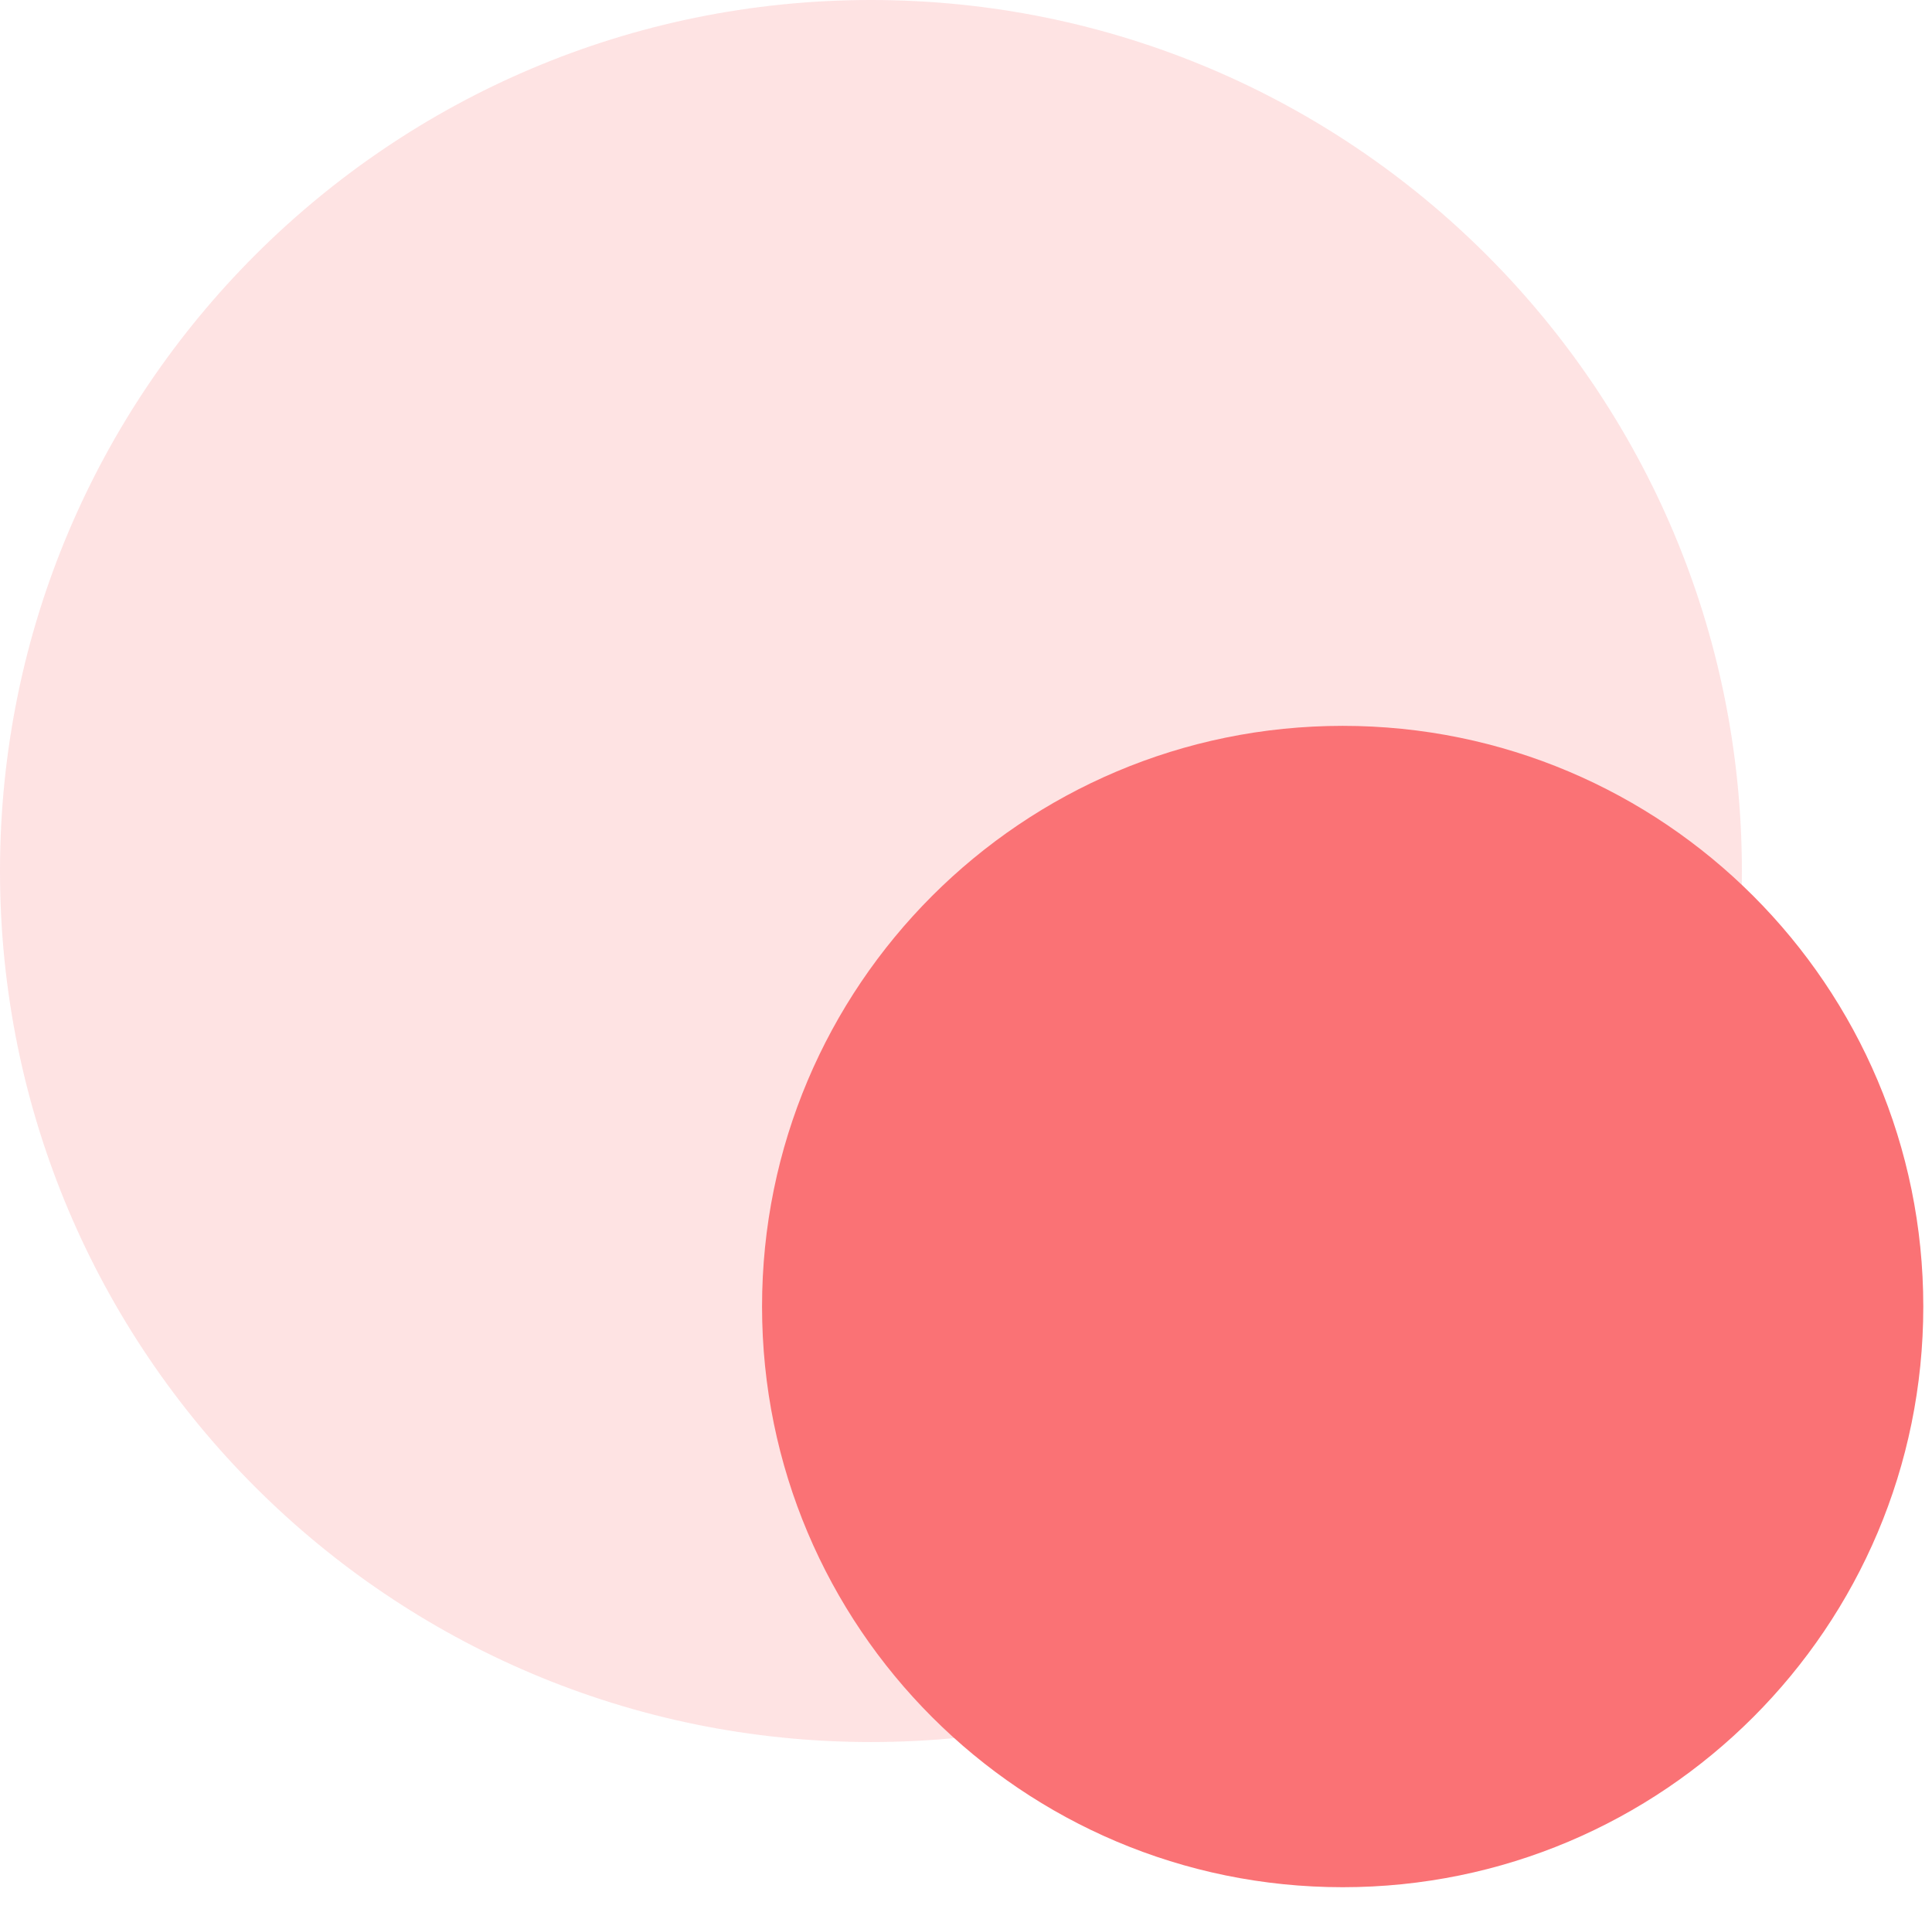
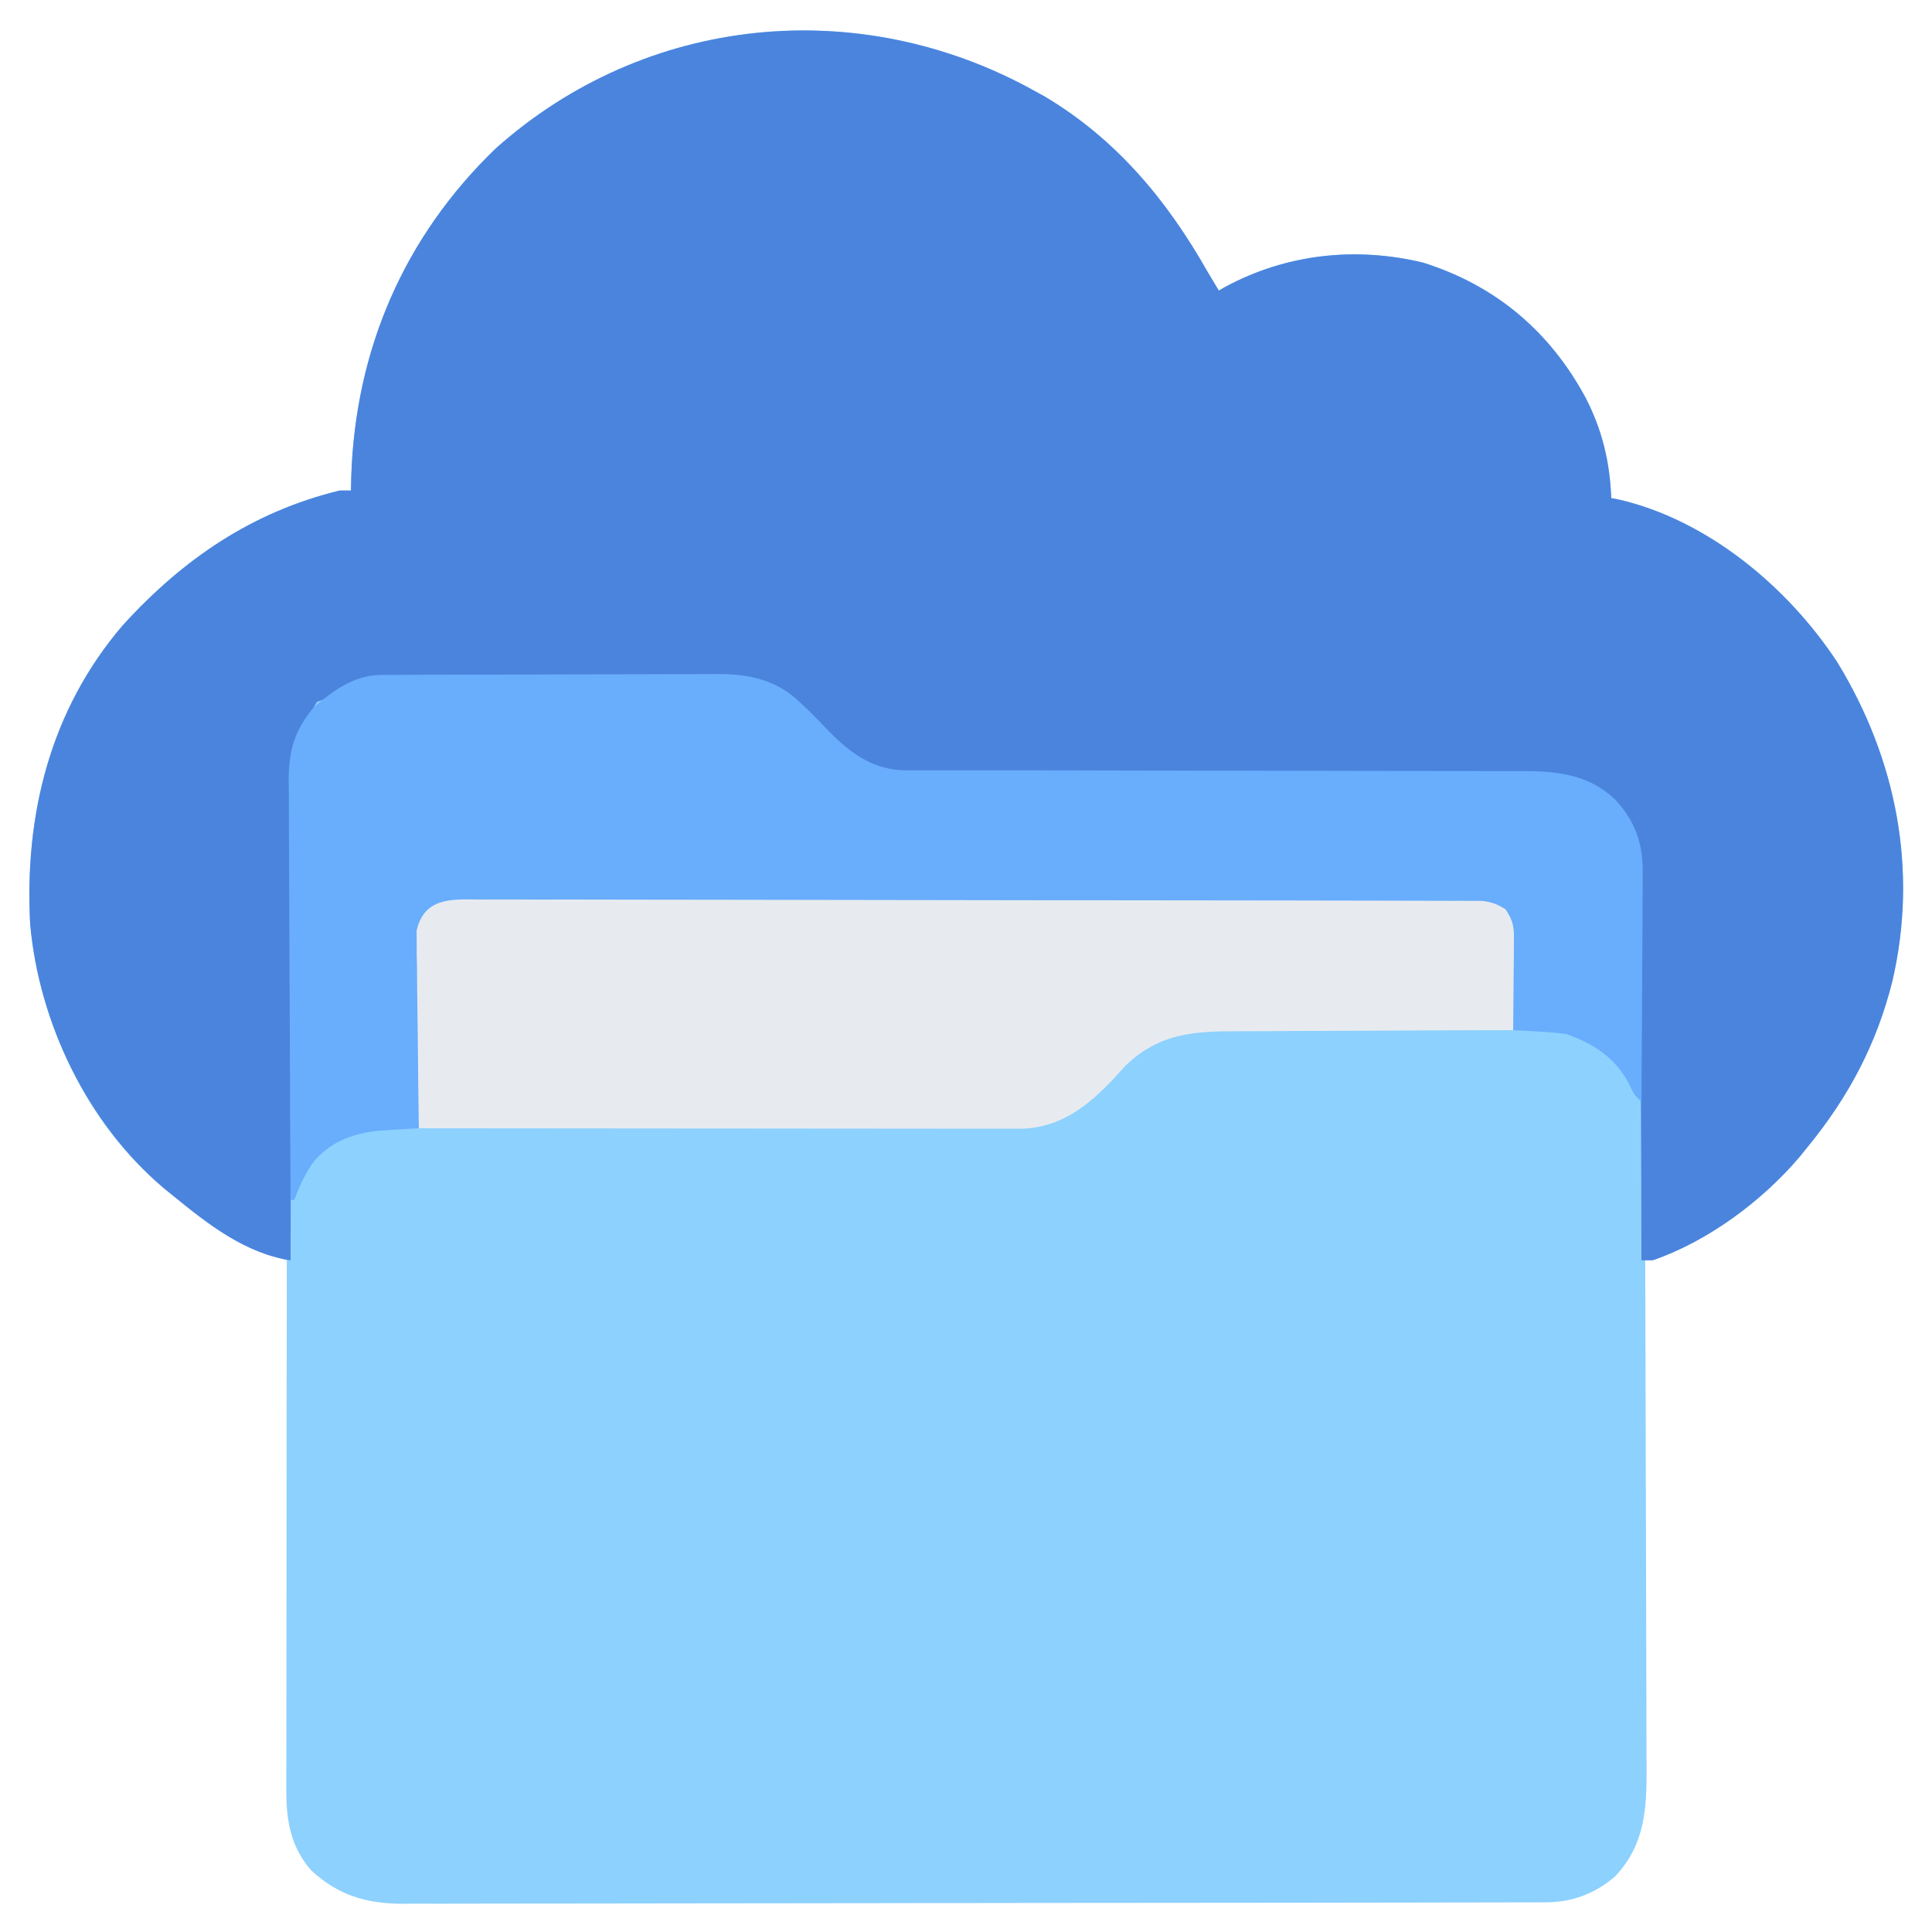
- <svg xmlns="http://www.w3.org/2000/svg" width="83" height="82" viewBox="0 0 83 82" fill="none">
-   <rect opacity="0.2" width="74.832" height="74.832" rx="37.416" fill="#FA7275" />
-   <rect x="32.738" y="31.18" width="49.888" height="49.888" rx="24.944" fill="#FA7275" />
+ <svg xmlns="http://www.w3.org/2000/svg" version="1.1" width="512" height="512">
+   <path d="M0 0 C1.446 0.799 1.446 0.799 2.922 1.613 C21.848 12.896 35.297 29.091 46 48 C46.995 49.67 47.993 51.338 49 53 C49.548 52.685 50.096 52.371 50.66 52.047 C66.839 43.313 85.148 41.302 103 45.562 C122.279 51.568 136.716 63.808 146.203 81.41 C150.614 89.977 152.622 98.398 153 108 C153.597 108.112 154.194 108.224 154.809 108.34 C178.463 113.717 199.846 131.571 212.941 151.562 C228.563 177.151 234.358 206.556 227.496 236.009 C223.339 252.689 215.857 266.751 205 280 C204.303 280.862 203.605 281.725 202.887 282.613 C192.419 294.918 177.664 305.719 162 310 C162.003 310.748 162.006 311.497 162.008 312.268 C162.075 330.506 162.124 348.743 162.155 366.981 C162.171 375.801 162.192 384.621 162.226 393.44 C162.256 401.131 162.276 408.821 162.282 416.511 C162.286 420.581 162.295 424.65 162.317 428.719 C162.338 432.555 162.344 436.391 162.339 440.228 C162.34 441.63 162.346 443.032 162.358 444.434 C162.444 455.477 161.846 465.034 153.973 473.309 C148.68 477.847 142.62 480.121 135.69 480.134 C134.582 480.139 133.473 480.143 132.332 480.148 C131.109 480.148 129.887 480.147 128.627 480.147 C127.333 480.151 126.038 480.155 124.704 480.158 C121.102 480.168 117.501 480.172 113.899 480.175 C110.018 480.179 106.136 480.188 102.254 480.197 C92.876 480.217 83.498 480.227 74.12 480.236 C69.704 480.24 65.288 480.245 60.872 480.251 C46.193 480.268 31.513 480.282 16.834 480.289 C13.024 480.291 9.214 480.293 5.404 480.295 C3.983 480.296 3.983 480.296 2.534 480.297 C-12.805 480.305 -28.143 480.33 -43.482 480.363 C-59.229 480.396 -74.976 480.414 -90.723 480.417 C-99.564 480.419 -108.406 480.428 -117.248 480.453 C-124.778 480.475 -132.309 480.483 -139.839 480.474 C-143.68 480.469 -147.521 480.471 -151.362 480.49 C-155.53 480.511 -159.697 480.501 -163.865 480.488 C-165.679 480.504 -165.679 480.504 -167.529 480.521 C-177.081 480.448 -184.375 478.234 -191.496 471.707 C-196.84 465.641 -198.127 458.698 -198.12 450.818 C-198.122 448.952 -198.122 448.952 -198.124 447.049 C-198.121 445.679 -198.117 444.309 -198.114 442.938 C-198.113 441.489 -198.113 440.04 -198.114 438.591 C-198.114 434.664 -198.108 430.737 -198.101 426.809 C-198.095 422.703 -198.095 418.596 -198.093 414.49 C-198.09 406.716 -198.082 398.942 -198.072 391.169 C-198.061 382.317 -198.055 373.466 -198.05 364.615 C-198.04 346.41 -198.022 328.205 -198 310 C-198.613 309.801 -199.226 309.603 -199.858 309.398 C-201.068 309.001 -201.068 309.001 -202.303 308.596 C-203.102 308.336 -203.9 308.075 -204.723 307.807 C-213.874 304.563 -221.7 298.226 -229 292 C-230.123 291.095 -230.123 291.095 -231.27 290.172 C-251.24 273.524 -263.677 246.575 -266 221 C-267.57 192.004 -260.705 164.161 -241.48 141.727 C-225.569 124.236 -207.237 111.653 -184 106 C-183.01 106 -182.02 106 -181 106 C-180.974 104.837 -180.948 103.675 -180.922 102.477 C-179.86 68.778 -166.988 38.784 -142.582 15.301 C-102.703 -20.235 -46.214 -25.596 0 0 Z " fill="#8DD1FE" transform="translate(274,24)" />
+   <path d="M0 0 C1.446 0.799 1.446 0.799 2.922 1.613 C21.848 12.896 35.297 29.091 46 48 C46.995 49.67 47.993 51.338 49 53 C49.548 52.685 50.096 52.371 50.66 52.047 C66.839 43.313 85.148 41.302 103 45.562 C122.279 51.568 136.716 63.808 146.203 81.41 C150.614 89.977 152.622 98.398 153 108 C153.597 108.112 154.194 108.224 154.809 108.34 C178.463 113.717 199.846 131.571 212.941 151.562 C228.563 177.151 234.358 206.556 227.496 236.009 C223.339 252.689 215.857 266.751 205 280 C204.303 280.862 203.605 281.725 202.887 282.613 C192.966 294.276 178.606 304.998 164 310 C163.01 310 162.02 310 161 310 C160.999 309.442 160.999 308.885 160.998 308.31 C160.983 294.704 160.94 281.098 160.868 267.491 C160.834 260.911 160.809 254.332 160.804 247.751 C160.8 241.397 160.772 235.043 160.727 228.689 C160.714 226.269 160.709 223.849 160.714 221.429 C160.719 218.03 160.693 214.632 160.659 211.233 C160.668 210.24 160.677 209.248 160.686 208.225 C160.572 201.259 158.964 195.791 155 190 C148.822 184.123 143.194 181.751 134.626 181.748 C133.526 181.744 133.526 181.744 132.405 181.739 C129.954 181.732 127.503 181.738 125.052 181.745 C123.292 181.742 121.533 181.738 119.773 181.734 C115.986 181.726 112.199 181.723 108.411 181.726 C102.418 181.728 96.425 181.714 90.432 181.697 C73.391 181.65 56.35 181.626 39.309 181.619 C29.895 181.615 20.482 181.597 11.069 181.564 C5.117 181.544 -0.836 181.541 -6.789 181.552 C-10.5 181.555 -14.21 181.541 -17.921 181.522 C-19.636 181.517 -21.352 181.518 -23.067 181.527 C-33.545 181.577 -42.922 181.385 -51 173.812 C-51.65 173.214 -52.299 172.616 -52.969 172 C-54.407 170.584 -55.821 169.144 -57.219 167.688 C-63.16 161.502 -69.096 156.463 -78.042 155.863 C-78.77 155.857 -79.498 155.852 -80.248 155.846 C-81.509 155.833 -81.509 155.833 -82.796 155.82 C-83.711 155.816 -84.625 155.812 -85.567 155.807 C-86.537 155.799 -87.506 155.791 -88.505 155.782 C-91.714 155.758 -94.924 155.741 -98.133 155.727 C-99.231 155.721 -100.329 155.716 -101.461 155.71 C-107.275 155.684 -113.09 155.664 -118.904 155.65 C-123.708 155.637 -128.51 155.609 -133.313 155.568 C-139.121 155.518 -144.929 155.494 -150.737 155.487 C-152.944 155.48 -155.152 155.465 -157.36 155.441 C-160.459 155.409 -163.557 155.409 -166.657 155.417 C-167.559 155.4 -168.461 155.384 -169.391 155.367 C-175.435 155.425 -179.61 156.881 -184.883 159.829 C-187 161 -187 161 -190 162 C-191.108 163.864 -191.108 163.864 -192 166 C-192.347 166.551 -192.694 167.102 -193.051 167.67 C-196.821 173.99 -196.575 180.198 -196.546 187.393 C-196.555 188.734 -196.565 190.075 -196.577 191.416 C-196.605 195.035 -196.608 198.654 -196.608 202.274 C-196.611 206.064 -196.636 209.854 -196.659 213.644 C-196.7 220.812 -196.72 227.98 -196.733 235.148 C-196.749 243.313 -196.788 251.477 -196.828 259.642 C-196.91 276.428 -196.965 293.214 -197 310 C-208.926 308.227 -218.834 300.439 -228 293 C-229.297 291.952 -229.297 291.952 -230.621 290.883 C-250.792 273.701 -263.618 247.22 -266 221 C-267.57 192.004 -260.705 164.161 -241.48 141.727 C-225.569 124.236 -207.237 111.653 -184 106 C-183.01 106 -182.02 106 -181 106 C-180.974 104.837 -180.948 103.675 -180.922 102.477 C-179.86 68.778 -166.988 38.784 -142.582 15.301 C-102.703 -20.235 -46.214 -25.596 0 0 Z " fill="#4B84DD" transform="translate(274,24)" />
+   <path d="M0 0 C0.841 -0.006 1.682 -0.011 2.548 -0.017 C3.468 -0.018 4.387 -0.02 5.335 -0.021 C6.306 -0.026 7.277 -0.031 8.277 -0.036 C11.497 -0.05 14.716 -0.057 17.936 -0.063 C20.174 -0.068 22.413 -0.074 24.652 -0.08 C29.351 -0.09 34.05 -0.096 38.749 -0.1 C44.758 -0.105 50.767 -0.129 56.775 -0.158 C61.403 -0.176 66.03 -0.182 70.658 -0.183 C72.872 -0.186 75.087 -0.194 77.301 -0.207 C80.407 -0.224 83.513 -0.222 86.62 -0.216 C87.527 -0.225 88.435 -0.234 89.369 -0.244 C97.692 -0.19 104.811 1.4 110.928 7.328 C111.762 8.119 112.596 8.911 113.455 9.726 C114.984 11.258 116.499 12.803 117.994 14.367 C123.549 20.172 129.667 24.935 138.018 25.265 C139.985 25.265 139.985 25.265 141.992 25.265 C143.088 25.267 143.088 25.267 144.206 25.269 C146.661 25.273 149.116 25.27 151.571 25.266 C153.328 25.268 155.086 25.27 156.844 25.272 C160.633 25.277 164.423 25.278 168.212 25.279 C174.21 25.28 180.207 25.293 186.204 25.308 C187.216 25.311 188.228 25.313 189.271 25.316 C191.341 25.321 193.411 25.326 195.481 25.332 C209.445 25.367 223.408 25.393 237.372 25.391 C246.788 25.389 256.204 25.405 265.621 25.442 C270.602 25.46 275.583 25.469 280.565 25.457 C285.256 25.446 289.946 25.458 294.637 25.487 C296.353 25.493 298.07 25.492 299.786 25.48 C309.907 25.42 318.918 25.629 326.76 32.896 C332.086 38.485 334.249 44.53 334.206 52.177 C334.206 52.842 334.207 53.506 334.207 54.19 C334.205 56.36 334.182 58.529 334.158 60.699 C334.153 62.214 334.149 63.728 334.146 65.243 C334.134 69.21 334.105 73.176 334.071 77.143 C334.041 81.199 334.027 85.255 334.012 89.31 C333.98 97.254 333.929 105.197 333.865 113.14 C331.865 111.14 331.865 111.14 330.553 108.328 C326.864 101.36 321.163 97.689 313.865 95.14 C311.425 94.844 308.973 94.632 306.518 94.5 C305.269 94.427 304.019 94.355 302.732 94.28 C301.313 94.211 301.313 94.211 299.865 94.14 C299.84 93.278 299.815 92.415 299.79 91.526 C299.694 88.322 299.595 85.119 299.493 81.915 C299.45 80.529 299.408 79.143 299.368 77.757 C299.31 75.764 299.246 73.77 299.182 71.777 C299.145 70.578 299.109 69.379 299.071 68.143 C298.988 65.09 298.988 65.09 297.865 62.14 C294.958 61.019 292.117 61.013 289.027 61.006 C287.561 61 287.561 61 286.065 60.993 C284.994 60.993 283.923 60.993 282.819 60.993 C281.68 60.99 280.54 60.986 279.365 60.982 C275.531 60.971 271.697 60.967 267.863 60.963 C265.121 60.958 262.378 60.951 259.635 60.944 C251.396 60.924 243.158 60.914 234.919 60.905 C231.04 60.9 227.162 60.895 223.283 60.89 C210.393 60.873 197.503 60.858 184.613 60.851 C181.269 60.849 177.925 60.847 174.582 60.845 C173.335 60.845 173.335 60.845 172.063 60.844 C158.587 60.836 145.11 60.81 131.634 60.778 C117.802 60.745 103.971 60.727 90.139 60.723 C82.371 60.721 74.604 60.712 66.836 60.687 C60.224 60.665 53.612 60.657 47 60.667 C43.625 60.671 40.251 60.667 36.876 60.65 C33.221 60.633 29.567 60.639 25.911 60.653 C24.84 60.642 23.769 60.631 22.665 60.619 C17.076 60.582 17.076 60.582 12.208 63.01 C10.504 65.714 10.349 67.454 10.32 70.643 C10.3 71.744 10.28 72.845 10.26 73.979 C10.258 75.753 10.258 75.753 10.256 77.562 C10.24 78.777 10.223 79.993 10.206 81.245 C10.157 85.127 10.136 89.008 10.115 92.89 C10.087 95.522 10.057 98.153 10.026 100.785 C9.952 107.237 9.9 113.688 9.865 120.14 C8.919 120.194 7.972 120.247 6.996 120.302 C5.747 120.38 4.497 120.458 3.209 120.539 C1.974 120.613 0.738 120.687 -0.535 120.763 C-7.29 121.471 -12.912 123.383 -17.572 128.453 C-20.122 131.79 -21.691 135.21 -23.135 139.14 C-23.465 139.14 -23.795 139.14 -24.135 139.14 C-24.228 123.633 -24.299 108.125 -24.342 92.617 C-24.362 85.416 -24.39 78.215 -24.436 71.013 C-24.476 64.735 -24.502 58.456 -24.511 52.177 C-24.516 48.854 -24.53 45.532 -24.557 42.21 C-24.587 38.494 -24.591 34.78 -24.589 31.064 C-24.603 29.971 -24.617 28.878 -24.632 27.751 C-24.589 19.807 -22.993 14.554 -17.885 8.453 C-12.548 3.965 -7.173 0.029 0 0 Z " fill="#69ADFD" transform="translate(101.1346,178.8596)" />
+   <path d="M0 0 C1.141 -0.006 2.282 -0.011 3.457 -0.017 C7.288 -0.03 11.118 -0.007 14.949 0.015 C17.692 0.016 20.435 0.01 23.178 0.003 C29.86 -0.007 36.541 0.009 43.223 0.034 C51.002 0.061 58.781 0.063 66.56 0.063 C80.438 0.064 94.315 0.089 108.193 0.128 C121.664 0.165 135.134 0.186 148.605 0.189 C149.85 0.189 149.85 0.189 151.12 0.19 C151.948 0.19 152.776 0.19 153.63 0.19 C155.297 0.191 156.965 0.191 158.633 0.191 C159.455 0.192 160.278 0.192 161.125 0.192 C173.957 0.196 186.789 0.214 199.621 0.234 C204.274 0.241 208.927 0.246 213.58 0.249 C220.959 0.254 228.339 0.265 235.719 0.29 C239.091 0.301 242.464 0.308 245.836 0.309 C249.489 0.31 253.142 0.324 256.794 0.341 C258.4 0.337 258.4 0.337 260.038 0.333 C261.504 0.344 261.504 0.344 262.998 0.355 C263.842 0.357 264.685 0.359 265.554 0.361 C268.11 0.646 269.674 1.227 271.834 2.615 C274.256 6.248 274.067 7.933 274.029 12.251 C274.023 13.55 274.016 14.849 274.01 16.187 C273.993 17.559 273.976 18.93 273.959 20.302 C273.949 21.686 273.94 23.069 273.931 24.453 C273.908 27.84 273.875 31.227 273.834 34.615 C272.195 34.617 272.195 34.617 270.522 34.619 C260.194 34.636 249.867 34.679 239.539 34.747 C234.231 34.781 228.922 34.806 223.613 34.81 C218.484 34.815 213.356 34.843 208.227 34.888 C206.276 34.901 204.325 34.905 202.373 34.901 C190.06 34.879 180.483 35.025 171.146 43.99 C170.032 45.189 168.928 46.398 167.834 47.615 C161.071 54.759 154 60.324 143.796 60.738 C142.598 60.737 141.399 60.736 140.165 60.735 C139.496 60.736 138.827 60.737 138.137 60.738 C135.897 60.739 133.657 60.734 131.417 60.728 C129.81 60.728 128.204 60.728 126.597 60.729 C122.236 60.729 117.875 60.723 113.514 60.716 C108.956 60.71 104.398 60.709 99.84 60.708 C91.21 60.705 82.579 60.697 73.948 60.687 C64.123 60.676 54.297 60.67 44.471 60.665 C24.259 60.655 4.046 60.637 -16.166 60.615 C-16.293 52.874 -16.381 45.133 -16.441 37.391 C-16.466 34.757 -16.5 32.124 -16.543 29.49 C-16.604 25.705 -16.632 21.92 -16.655 18.134 C-16.68 16.957 -16.706 15.78 -16.733 14.567 C-16.733 13.466 -16.734 12.365 -16.734 11.231 C-16.745 10.265 -16.756 9.299 -16.768 8.304 C-14.776 -0.603 -7.501 -0.093 0 0 Z " fill="#E7EBEF" transform="translate(127.1663,238.3853)" />
</svg>
